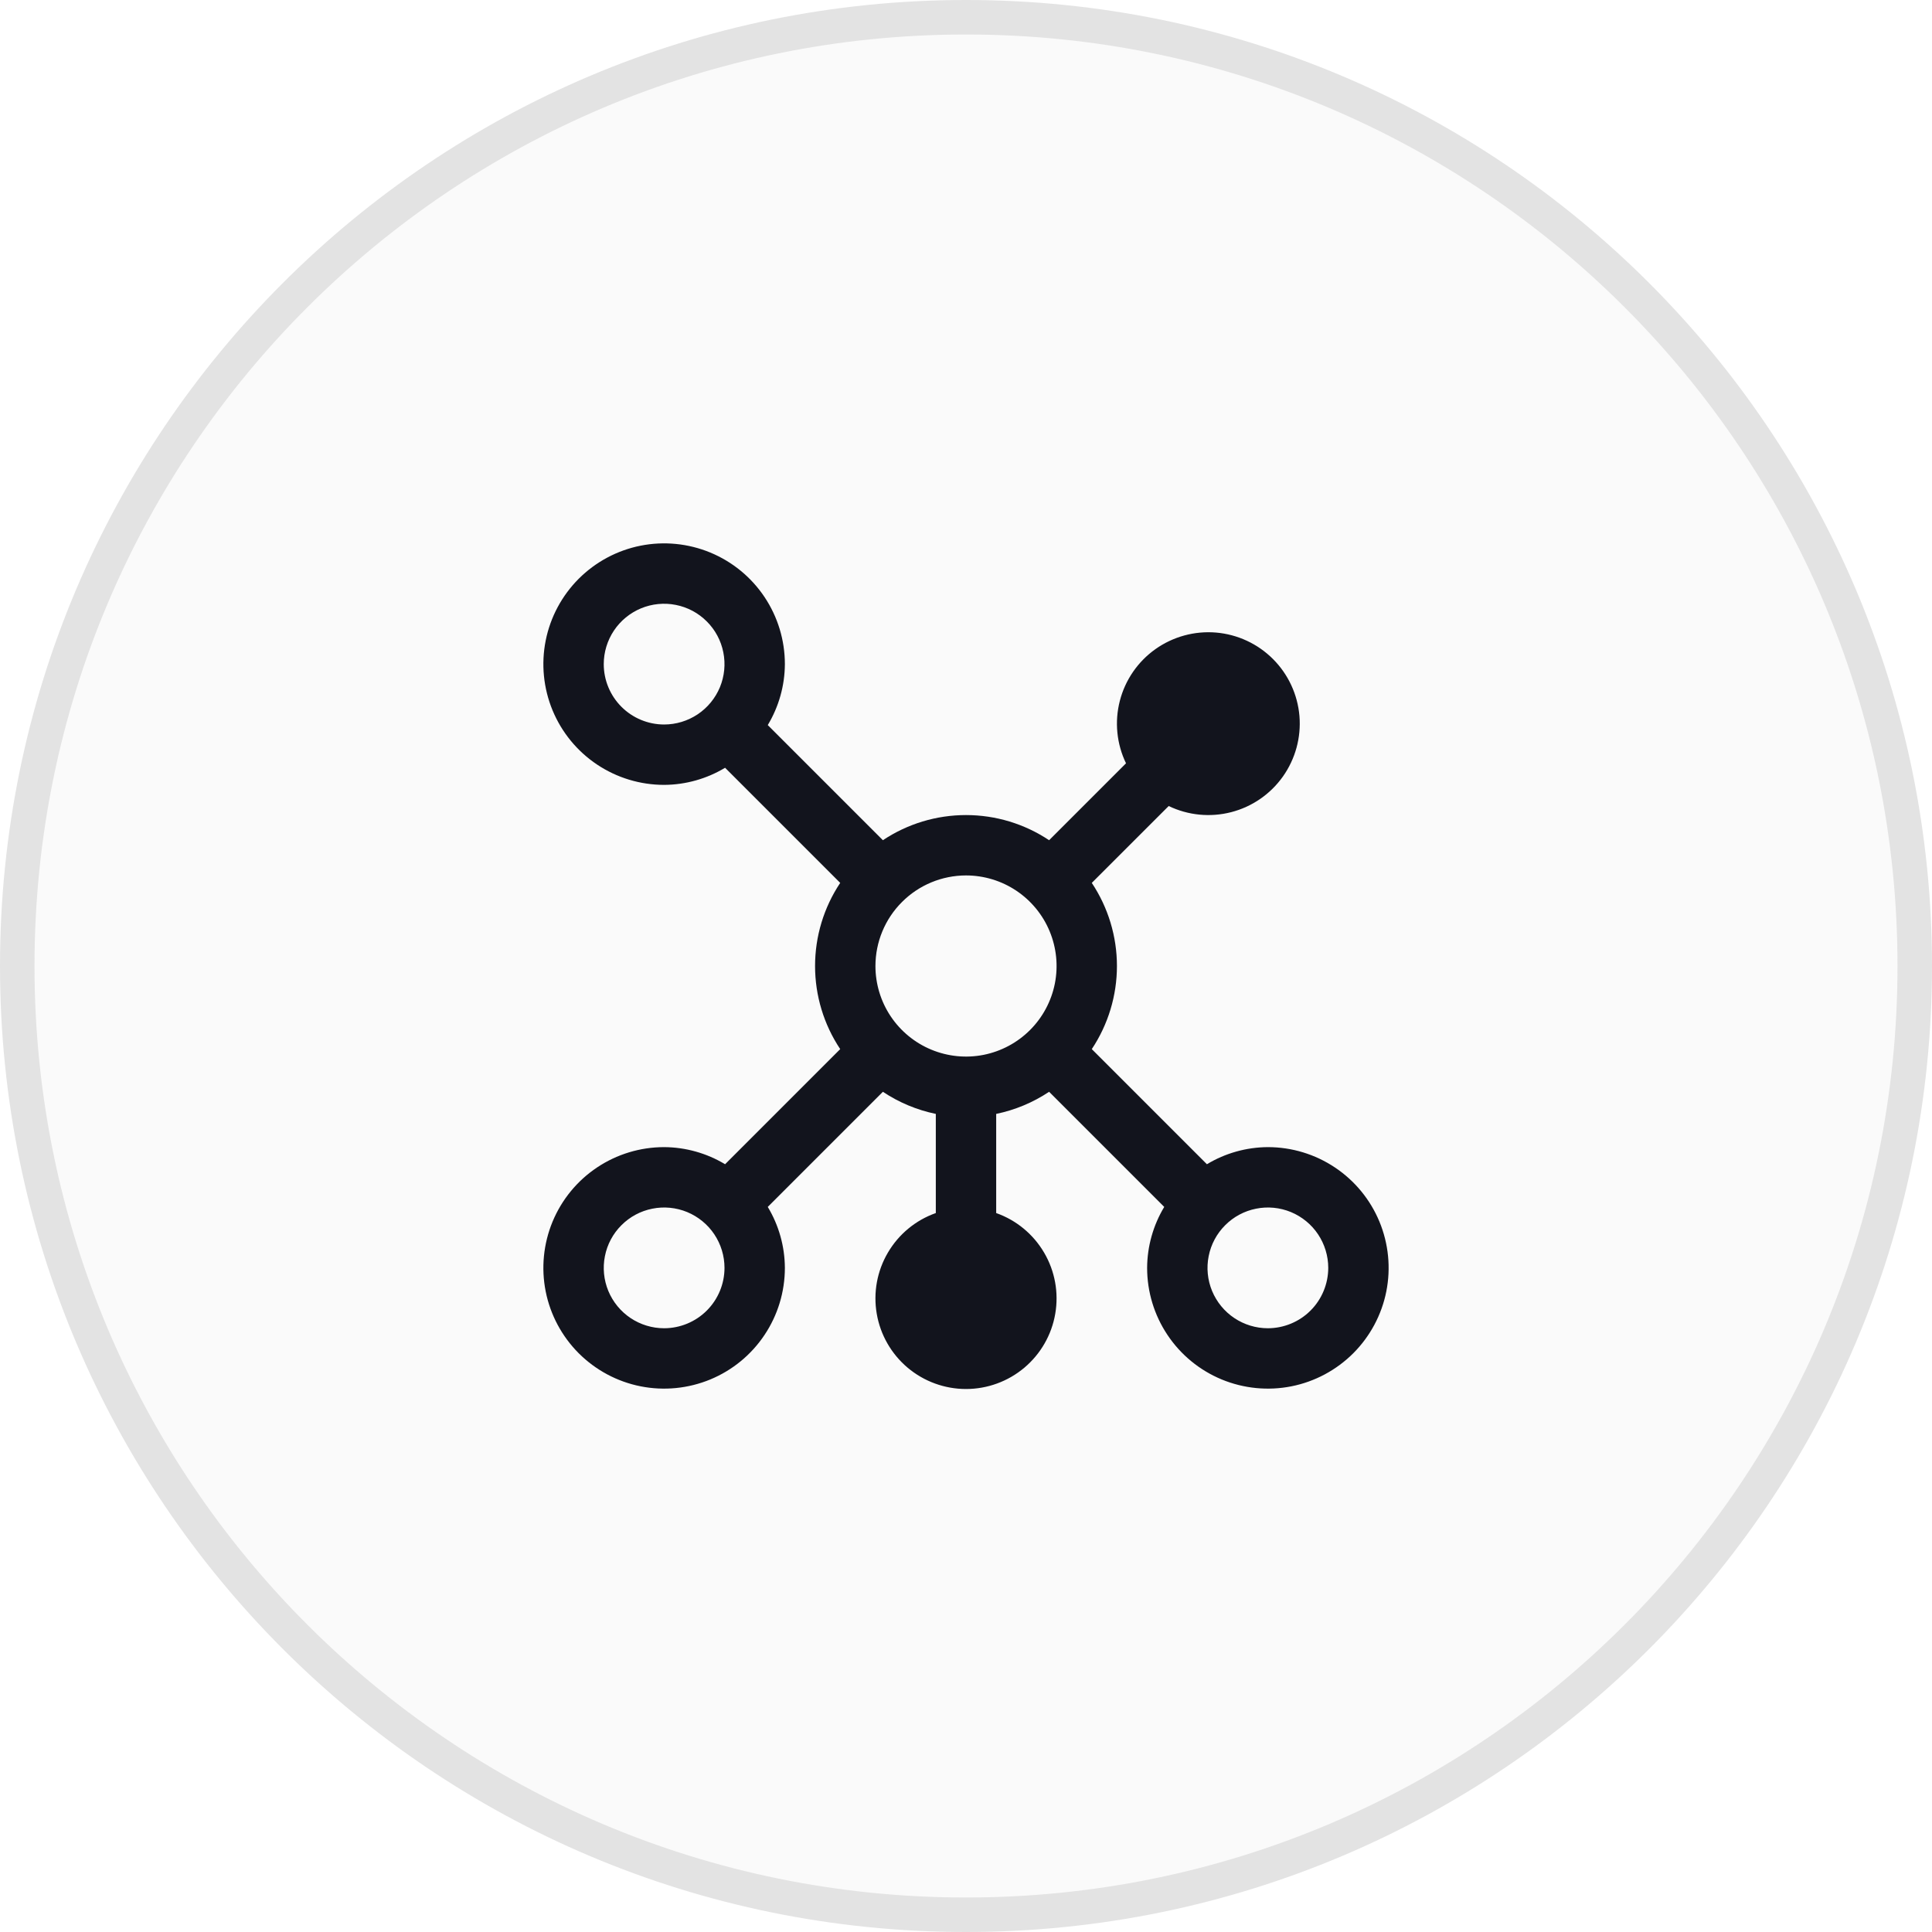
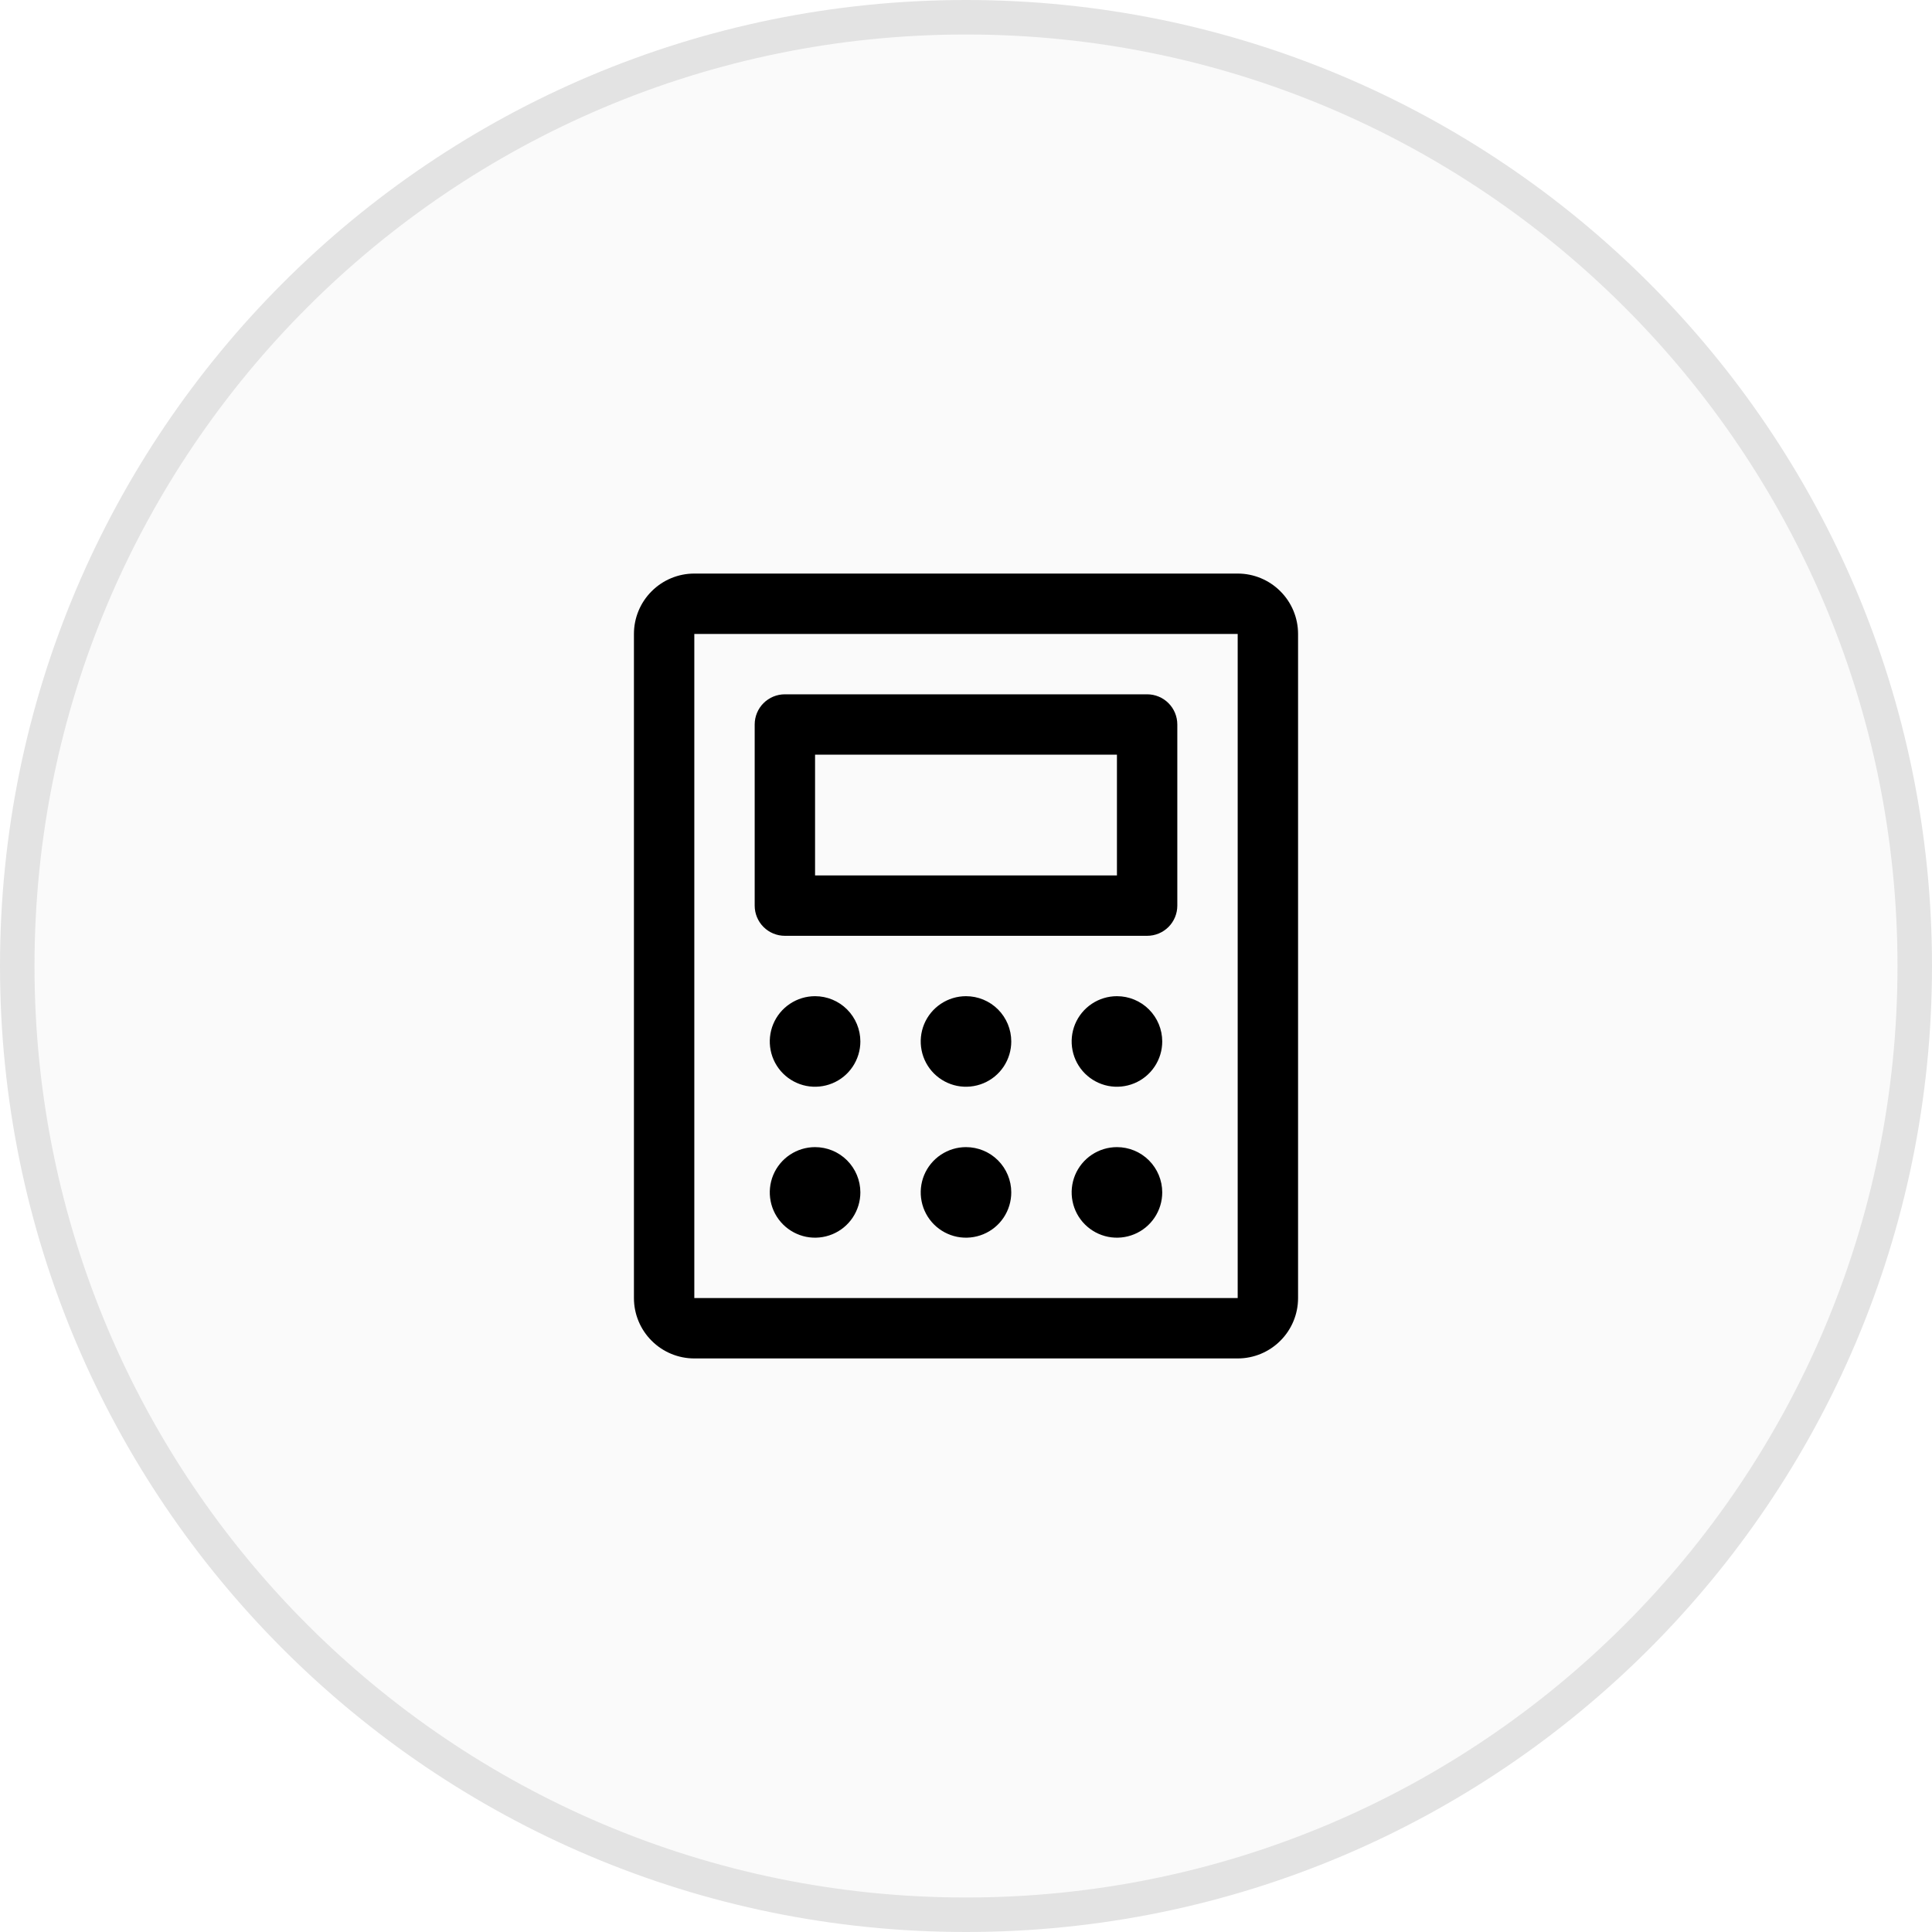
<svg xmlns="http://www.w3.org/2000/svg" width="56" height="56" viewBox="0 0 56 56" fill="none">
  <circle cx="28" cy="28" r="27.5" fill="#FAFAFA" stroke="#E3E3E3" />
-   <path d="M36.75 33.25C36.127 33.253 35.516 33.425 34.983 33.746L31.646 30.409C32.121 29.695 32.375 28.857 32.375 28C32.375 27.143 32.121 26.305 31.646 25.591L33.875 23.363C34.438 23.634 35.08 23.697 35.686 23.541C36.292 23.385 36.823 23.019 37.185 22.509C37.547 21.998 37.717 21.376 37.665 20.753C37.612 20.129 37.34 19.544 36.898 19.102C36.456 18.66 35.871 18.388 35.247 18.335C34.624 18.283 34.002 18.453 33.491 18.815C32.981 19.177 32.615 19.708 32.459 20.314C32.303 20.92 32.366 21.561 32.638 22.125L30.409 24.354C29.695 23.878 28.857 23.625 28 23.625C27.143 23.625 26.305 23.878 25.591 24.354L22.254 21.017C22.575 20.483 22.747 19.873 22.75 19.25C22.75 18.558 22.545 17.881 22.16 17.305C21.776 16.73 21.229 16.281 20.589 16.016C19.95 15.752 19.246 15.682 18.567 15.817C17.888 15.952 17.265 16.286 16.775 16.775C16.286 17.265 15.952 17.888 15.817 18.567C15.682 19.246 15.752 19.95 16.016 20.589C16.281 21.229 16.73 21.776 17.305 22.16C17.881 22.545 18.558 22.75 19.25 22.75C19.873 22.747 20.484 22.575 21.017 22.254L24.354 25.591C23.878 26.305 23.625 27.143 23.625 28C23.625 28.857 23.878 29.695 24.354 30.409L21.017 33.746C20.483 33.425 19.873 33.253 19.25 33.25C18.558 33.25 17.881 33.455 17.305 33.84C16.73 34.224 16.281 34.771 16.016 35.411C15.752 36.05 15.682 36.754 15.817 37.433C15.952 38.112 16.286 38.735 16.775 39.225C17.265 39.714 17.888 40.048 18.567 40.183C19.246 40.318 19.95 40.248 20.589 39.984C21.229 39.719 21.776 39.27 22.16 38.694C22.545 38.119 22.75 37.442 22.75 36.75C22.747 36.127 22.575 35.516 22.254 34.983L25.591 31.646C26.056 31.956 26.577 32.174 27.125 32.287V35.161C26.541 35.367 26.049 35.774 25.736 36.308C25.422 36.842 25.308 37.469 25.413 38.08C25.517 38.69 25.835 39.244 26.308 39.643C26.782 40.042 27.381 40.261 28 40.261C28.619 40.261 29.218 40.042 29.692 39.643C30.165 39.244 30.483 38.69 30.587 38.08C30.692 37.469 30.578 36.842 30.264 36.308C29.951 35.774 29.459 35.367 28.875 35.161V32.287C29.423 32.174 29.944 31.956 30.409 31.646L33.746 34.983C33.425 35.517 33.253 36.127 33.25 36.75C33.25 37.442 33.455 38.119 33.84 38.694C34.224 39.27 34.771 39.719 35.411 39.984C36.05 40.248 36.754 40.318 37.433 40.183C38.112 40.048 38.735 39.714 39.225 39.225C39.714 38.735 40.048 38.112 40.183 37.433C40.318 36.754 40.248 36.05 39.984 35.411C39.719 34.771 39.27 34.224 38.694 33.84C38.119 33.455 37.442 33.25 36.75 33.25ZM28 25.375C28.519 25.375 29.027 25.529 29.458 25.817C29.89 26.106 30.227 26.516 30.425 26.995C30.624 27.475 30.676 28.003 30.575 28.512C30.473 29.021 30.223 29.489 29.856 29.856C29.489 30.223 29.021 30.473 28.512 30.575C28.003 30.676 27.475 30.624 26.995 30.425C26.516 30.227 26.106 29.89 25.817 29.458C25.529 29.027 25.375 28.519 25.375 28C25.376 27.304 25.652 26.637 26.145 26.145C26.637 25.652 27.304 25.376 28 25.375ZM17.5 19.25C17.5 18.904 17.603 18.566 17.795 18.278C17.987 17.99 18.261 17.766 18.58 17.633C18.9 17.501 19.252 17.466 19.591 17.534C19.931 17.601 20.243 17.768 20.487 18.013C20.732 18.257 20.899 18.569 20.966 18.909C21.034 19.248 20.999 19.6 20.867 19.92C20.734 20.239 20.51 20.513 20.222 20.705C19.934 20.897 19.596 21 19.25 21C18.786 21 18.341 20.815 18.013 20.487C17.685 20.159 17.5 19.714 17.5 19.25ZM19.25 38.5C18.904 38.5 18.566 38.397 18.278 38.205C17.99 38.013 17.766 37.739 17.633 37.42C17.501 37.1 17.466 36.748 17.534 36.409C17.601 36.069 17.768 35.757 18.013 35.513C18.257 35.268 18.569 35.101 18.909 35.034C19.248 34.966 19.6 35.001 19.92 35.133C20.239 35.266 20.513 35.49 20.705 35.778C20.897 36.066 21 36.404 21 36.75C21 37.214 20.815 37.659 20.487 37.987C20.159 38.315 19.714 38.499 19.25 38.5ZM36.75 38.5C36.404 38.5 36.066 38.397 35.778 38.205C35.49 38.013 35.266 37.739 35.133 37.42C35.001 37.1 34.966 36.748 35.034 36.409C35.101 36.069 35.268 35.757 35.513 35.513C35.757 35.268 36.069 35.101 36.409 35.034C36.748 34.966 37.1 35.001 37.42 35.133C37.739 35.266 38.013 35.49 38.205 35.778C38.397 36.066 38.5 36.404 38.5 36.75C38.499 37.214 38.315 37.659 37.987 37.987C37.659 38.315 37.214 38.499 36.75 38.5Z" fill="#12141D" />
+   <path d="M22.75 27.125H33.25C33.482 27.125 33.705 27.033 33.869 26.869C34.033 26.705 34.125 26.482 34.125 26.25V21C34.125 20.768 34.033 20.545 33.869 20.381C33.705 20.217 33.482 20.125 33.25 20.125H22.75C22.518 20.125 22.295 20.217 22.131 20.381C21.967 20.545 21.875 20.768 21.875 21V26.25C21.875 26.482 21.967 26.705 22.131 26.869C22.295 27.033 22.518 27.125 22.75 27.125ZM23.625 21.875H32.375V25.375H23.625V21.875ZM35.875 16.625H20.125C19.661 16.625 19.216 16.809 18.888 17.138C18.559 17.466 18.375 17.911 18.375 18.375V37.625C18.375 38.089 18.559 38.534 18.888 38.862C19.216 39.191 19.661 39.375 20.125 39.375H35.875C36.339 39.375 36.784 39.191 37.112 38.862C37.441 38.534 37.625 38.089 37.625 37.625V18.375C37.625 17.911 37.441 17.466 37.112 17.138C36.784 16.809 36.339 16.625 35.875 16.625ZM35.875 37.625H20.125V18.375H35.875V37.625ZM24.938 30.188C24.938 30.447 24.86 30.701 24.716 30.917C24.572 31.133 24.367 31.301 24.127 31.4C23.887 31.499 23.623 31.525 23.369 31.475C23.114 31.424 22.881 31.299 22.697 31.116C22.513 30.932 22.388 30.698 22.338 30.444C22.287 30.189 22.313 29.925 22.412 29.685C22.512 29.445 22.68 29.24 22.896 29.096C23.112 28.952 23.365 28.875 23.625 28.875C23.973 28.875 24.307 29.013 24.553 29.259C24.799 29.506 24.938 29.839 24.938 30.188ZM29.312 30.188C29.312 30.447 29.235 30.701 29.091 30.917C28.947 31.133 28.742 31.301 28.502 31.4C28.262 31.499 27.998 31.525 27.744 31.475C27.489 31.424 27.256 31.299 27.072 31.116C26.888 30.932 26.763 30.698 26.713 30.444C26.662 30.189 26.688 29.925 26.787 29.685C26.887 29.445 27.055 29.24 27.271 29.096C27.487 28.952 27.74 28.875 28 28.875C28.348 28.875 28.682 29.013 28.928 29.259C29.174 29.506 29.312 29.839 29.312 30.188ZM33.688 30.188C33.688 30.447 33.611 30.701 33.466 30.917C33.322 31.133 33.117 31.301 32.877 31.4C32.637 31.499 32.373 31.525 32.119 31.475C31.864 31.424 31.631 31.299 31.447 31.116C31.263 30.932 31.138 30.698 31.088 30.444C31.037 30.189 31.063 29.925 31.162 29.685C31.262 29.445 31.43 29.24 31.646 29.096C31.862 28.952 32.115 28.875 32.375 28.875C32.723 28.875 33.057 29.013 33.303 29.259C33.549 29.506 33.688 29.839 33.688 30.188ZM24.938 34.562C24.938 34.822 24.86 35.076 24.716 35.292C24.572 35.508 24.367 35.676 24.127 35.775C23.887 35.874 23.623 35.9 23.369 35.85C23.114 35.799 22.881 35.674 22.697 35.491C22.513 35.307 22.388 35.073 22.338 34.819C22.287 34.564 22.313 34.3 22.412 34.06C22.512 33.82 22.68 33.615 22.896 33.471C23.112 33.327 23.365 33.25 23.625 33.25C23.973 33.25 24.307 33.388 24.553 33.634C24.799 33.881 24.938 34.214 24.938 34.562ZM29.312 34.562C29.312 34.822 29.235 35.076 29.091 35.292C28.947 35.508 28.742 35.676 28.502 35.775C28.262 35.874 27.998 35.9 27.744 35.85C27.489 35.799 27.256 35.674 27.072 35.491C26.888 35.307 26.763 35.073 26.713 34.819C26.662 34.564 26.688 34.3 26.787 34.06C26.887 33.82 27.055 33.615 27.271 33.471C27.487 33.327 27.74 33.25 28 33.25C28.348 33.25 28.682 33.388 28.928 33.634C29.174 33.881 29.312 34.214 29.312 34.562ZM33.688 34.562C33.688 34.822 33.611 35.076 33.466 35.292C33.322 35.508 33.117 35.676 32.877 35.775C32.637 35.874 32.373 35.9 32.119 35.85C31.864 35.799 31.631 35.674 31.447 35.491C31.263 35.307 31.138 35.073 31.088 34.819C31.037 34.564 31.063 34.3 31.162 34.06C31.262 33.82 31.43 33.615 31.646 33.471C31.862 33.327 32.115 33.25 32.375 33.25C32.723 33.25 33.057 33.388 33.303 33.634C33.549 33.881 33.688 34.214 33.688 34.562Z" fill="black" />
</svg>
